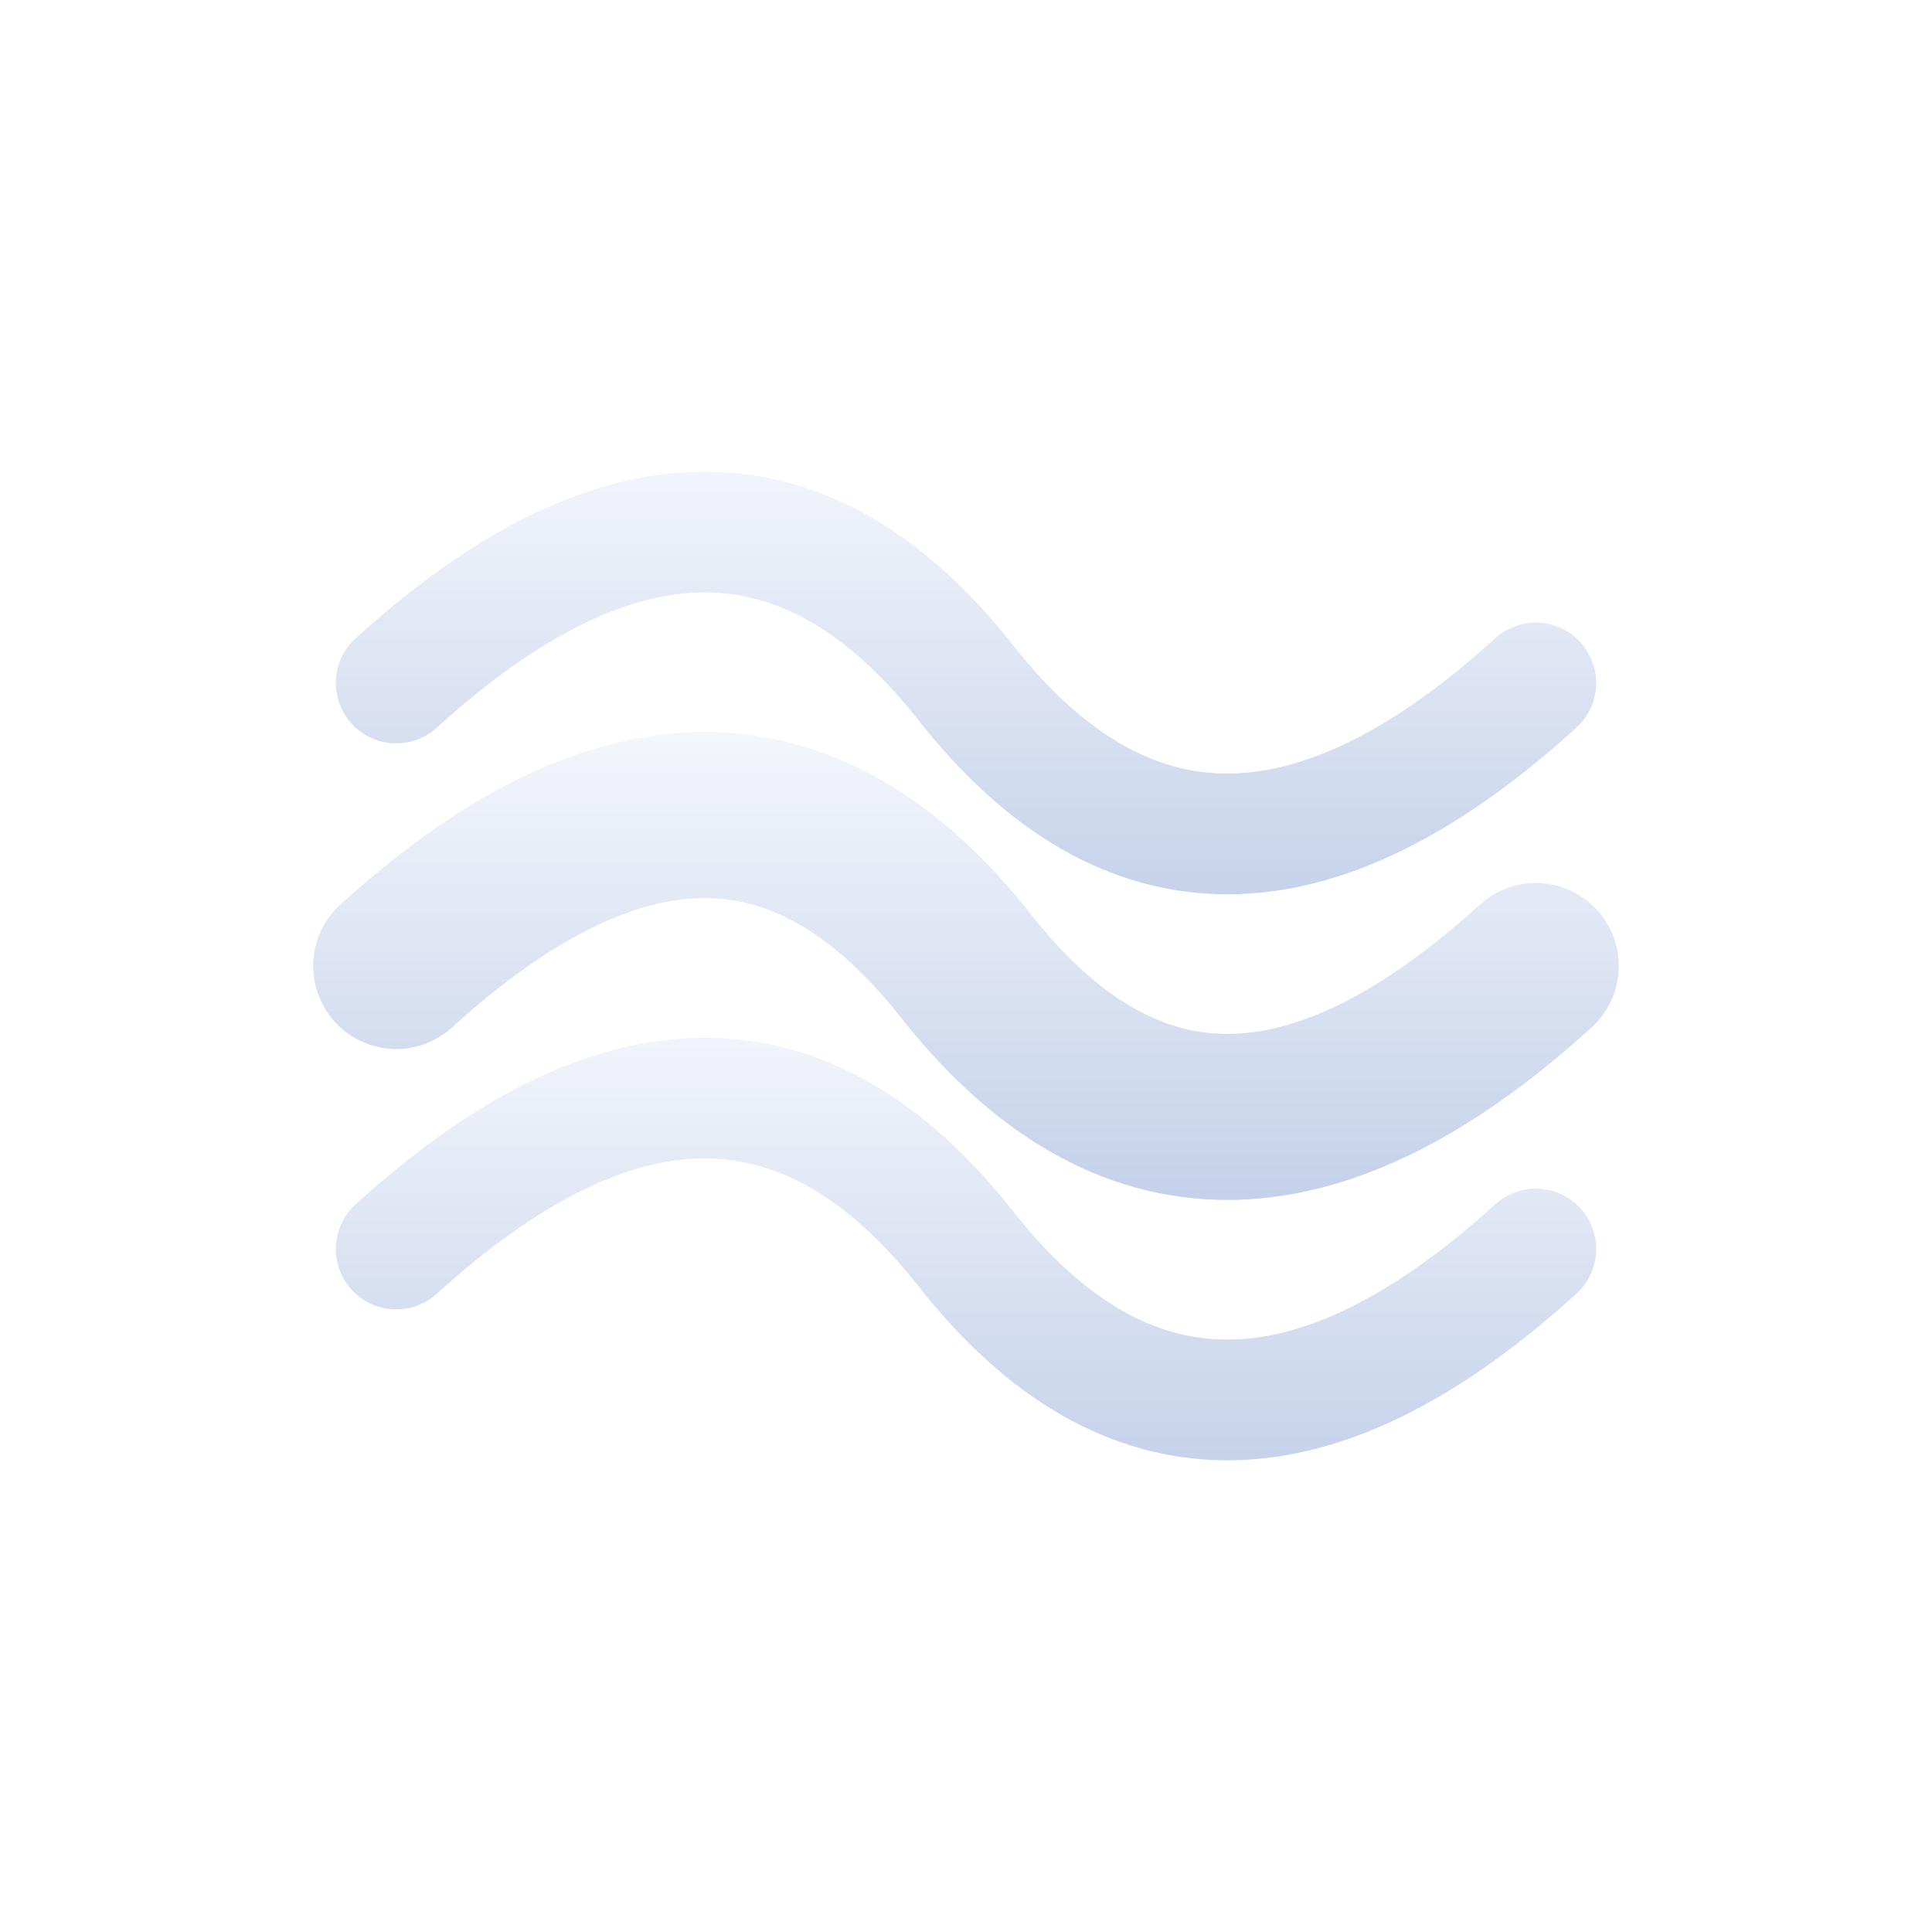
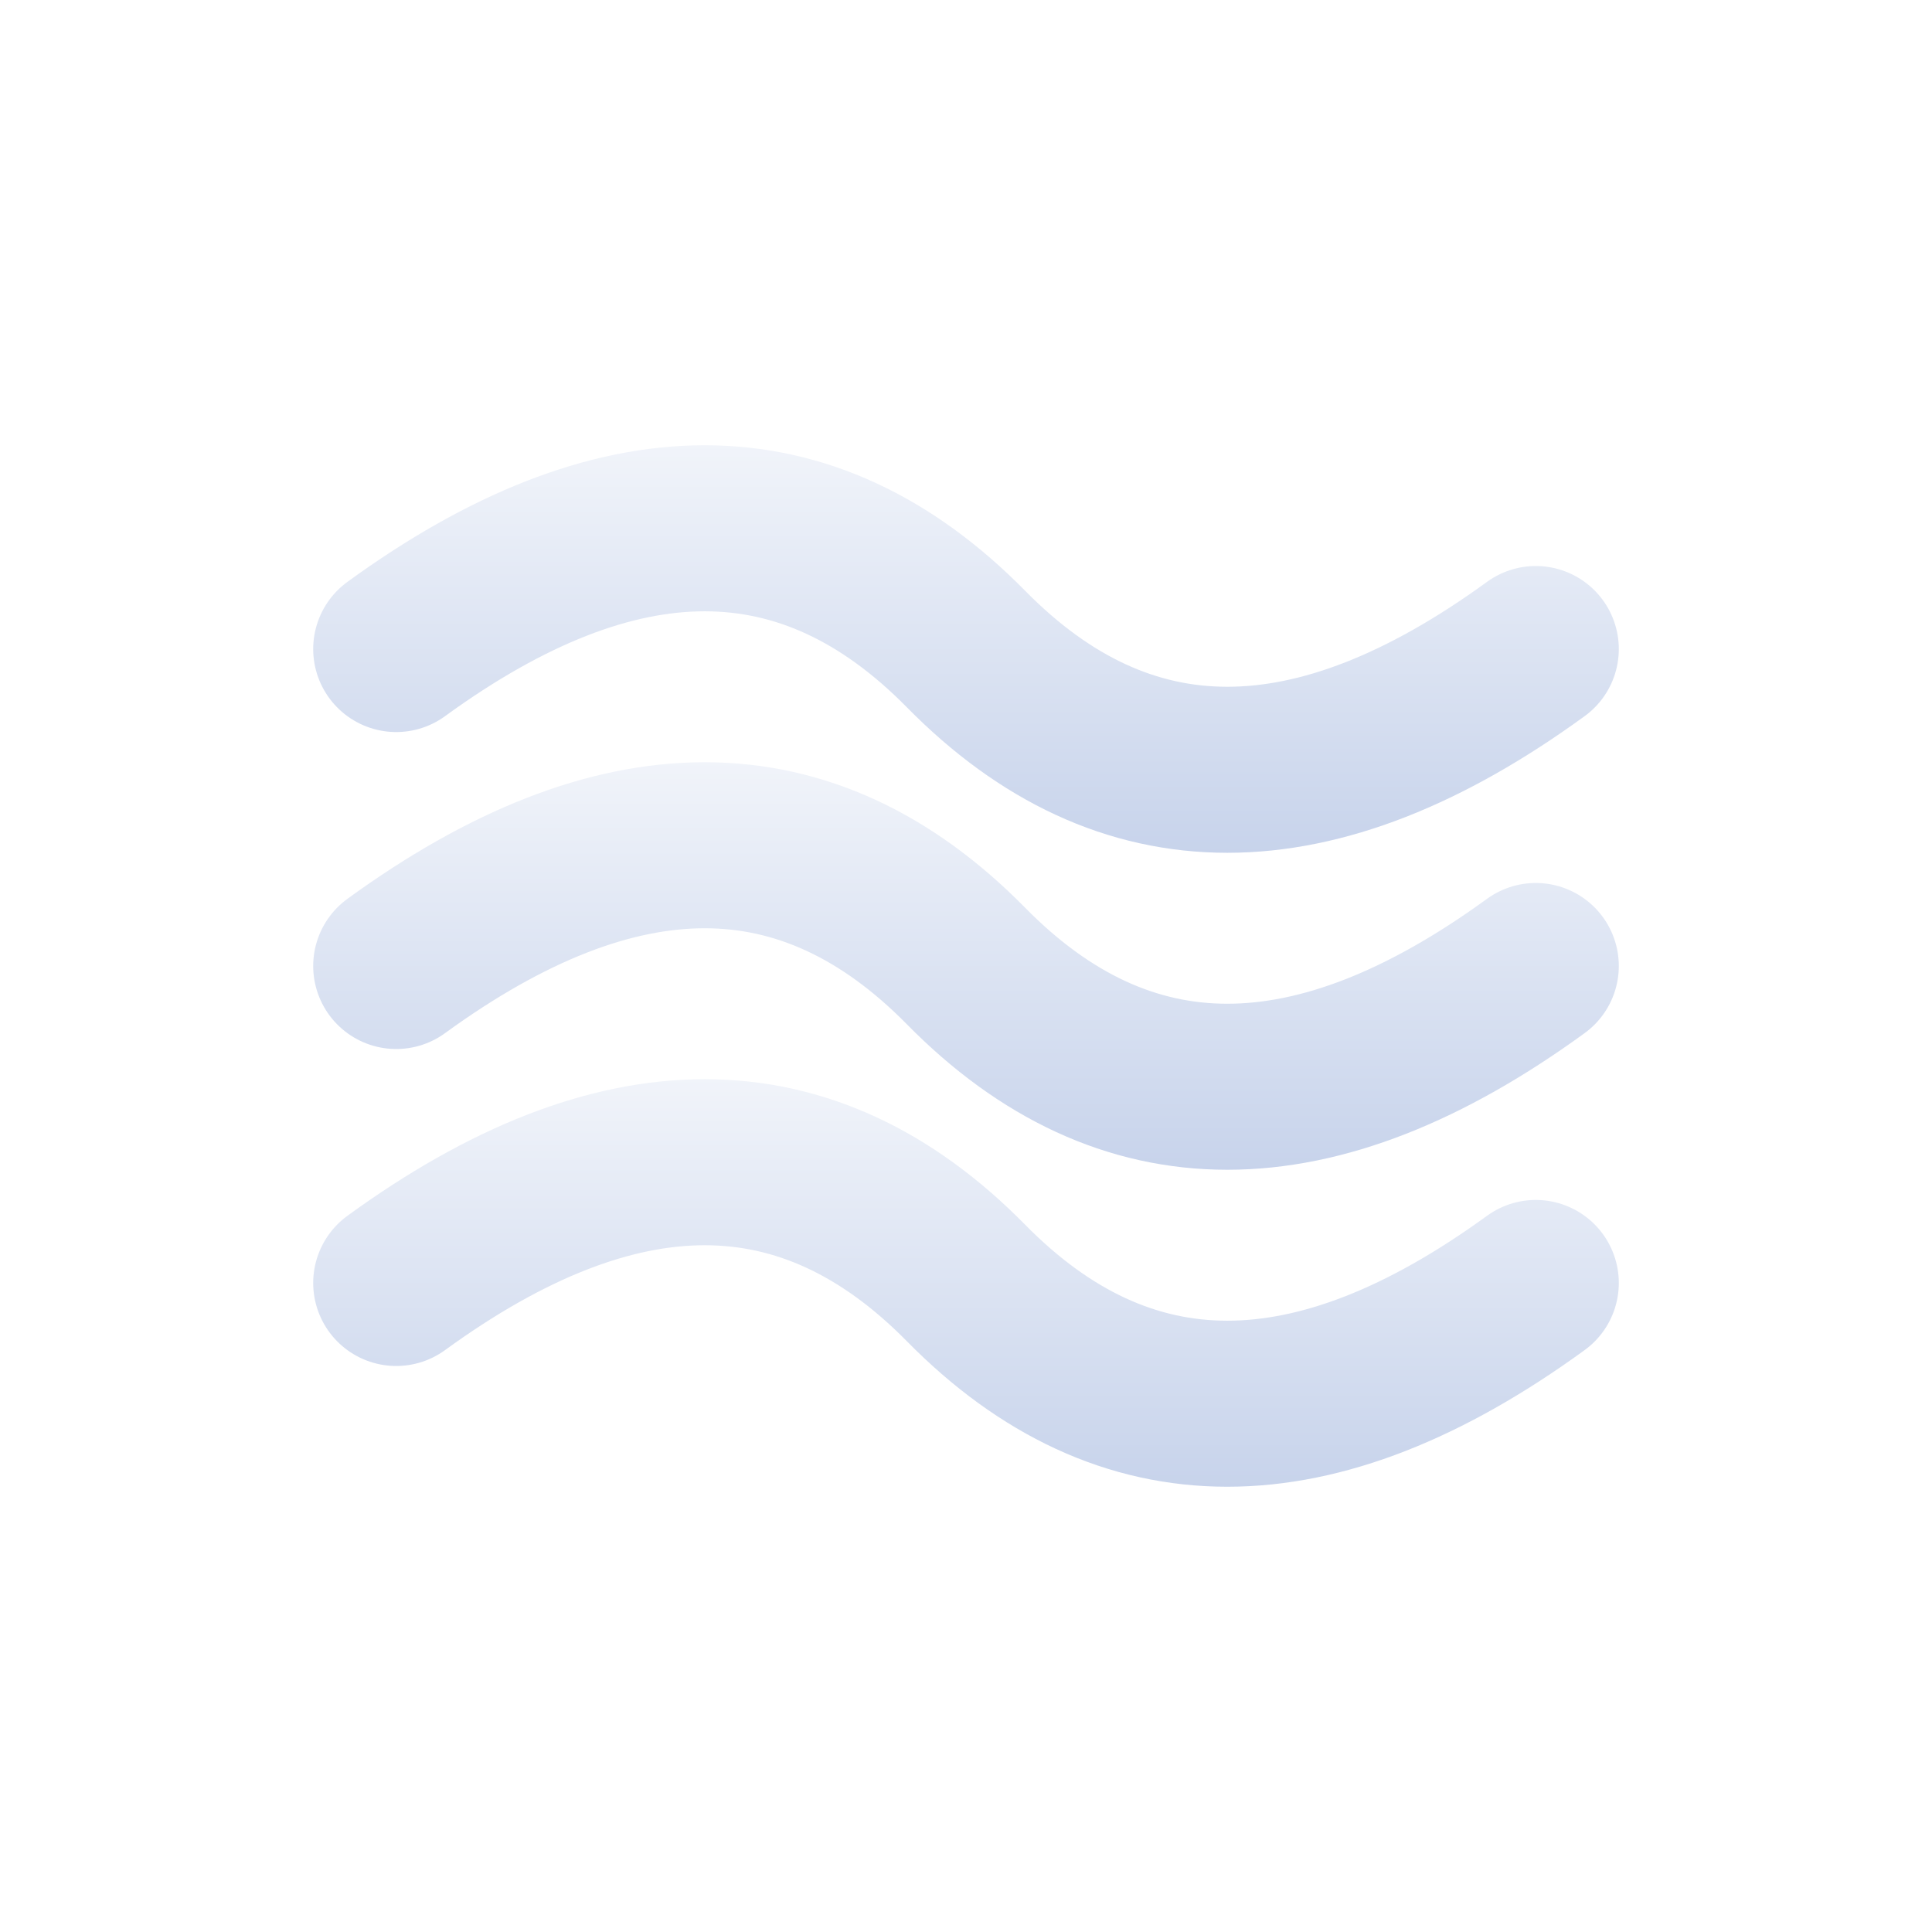
<svg xmlns="http://www.w3.org/2000/svg" viewBox="0 0 1024 1024" role="img" aria-label="Onda Player">
  <defs>
    <linearGradient id="wg" gradientUnits="userSpaceOnUse" x1="0" y1="330" x2="0" y2="694">
      <stop offset="0" stop-color="#FFFFFF" />
      <stop offset="1" stop-color="#B9C8E6" />
    </linearGradient>
  </defs>
-   <path d="M210 512 Q 386 352 512 512 T 814 512" transform="translate(0,-150)" fill="none" stroke="url(#wg)" stroke-width="64" stroke-linecap="round" />
-   <path d="M210 512 Q 386 352 512 512 T 814 512" transform="translate(0,150)" fill="none" stroke="url(#wg)" stroke-width="64" stroke-linecap="round" />
-   <path d="M210 512 Q 386 352 512 512 T 814 512" fill="none" stroke="url(#wg)" stroke-width="88" stroke-linecap="round" />
+   <path d="M210 512 Q 386 384 512 512 T 814 512" transform="translate(0,-168)" fill="none" stroke="url(#wg)" stroke-width="88" stroke-linecap="round" />
+   <path d="M210 512 Q 386 384 512 512 T 814 512" transform="translate(0,168)" fill="none" stroke="url(#wg)" stroke-width="88" stroke-linecap="round" />
+   <path d="M210 512 Q 386 384 512 512 T 814 512" fill="none" stroke="url(#wg)" stroke-width="88" stroke-linecap="round" />
</svg>
